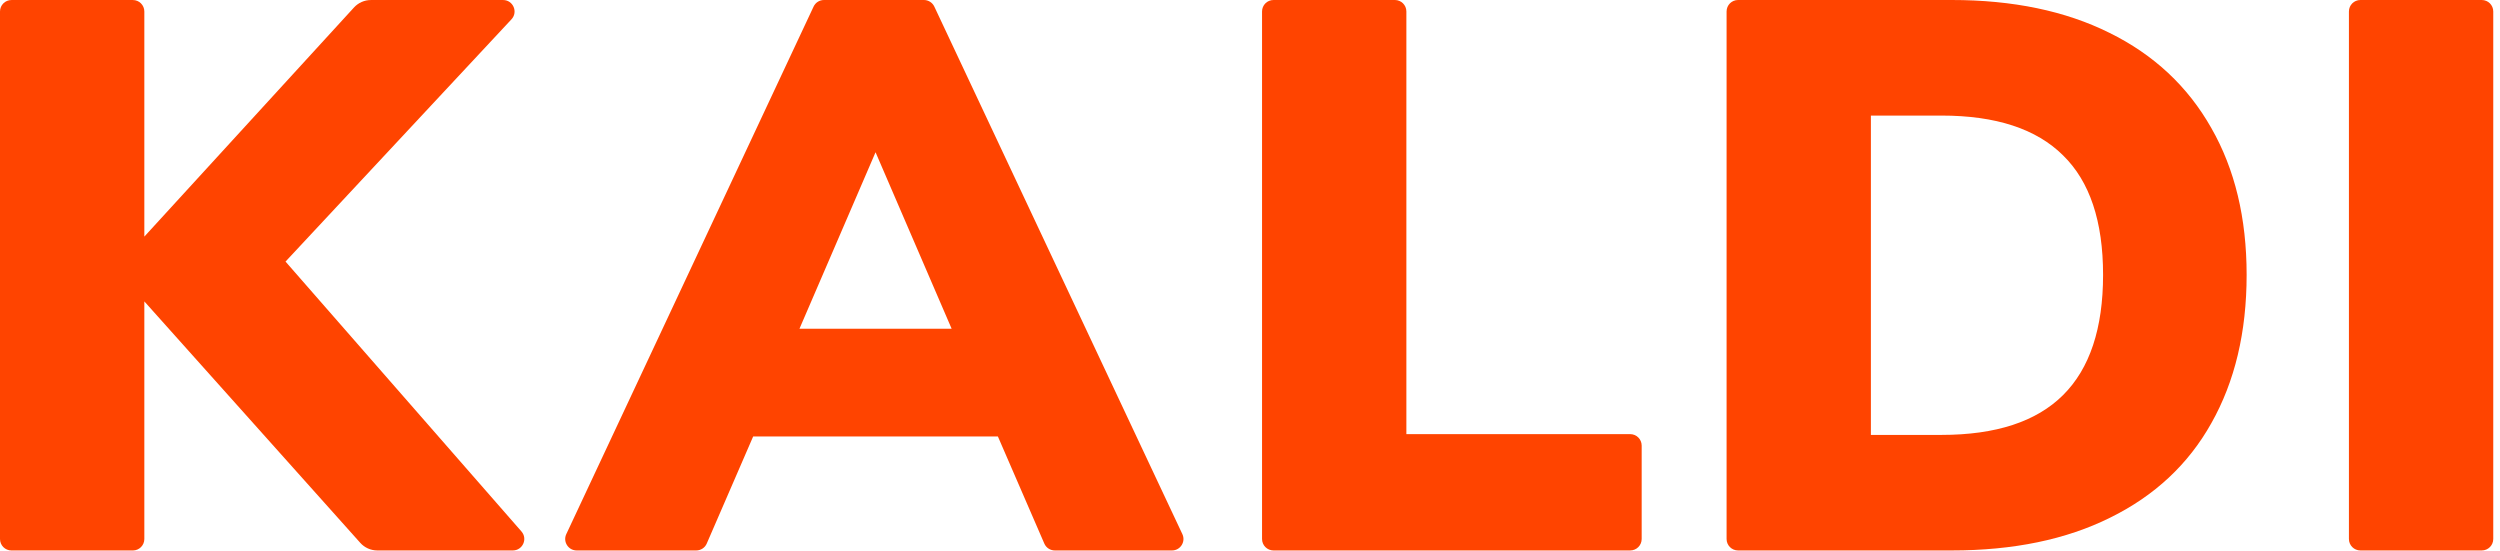
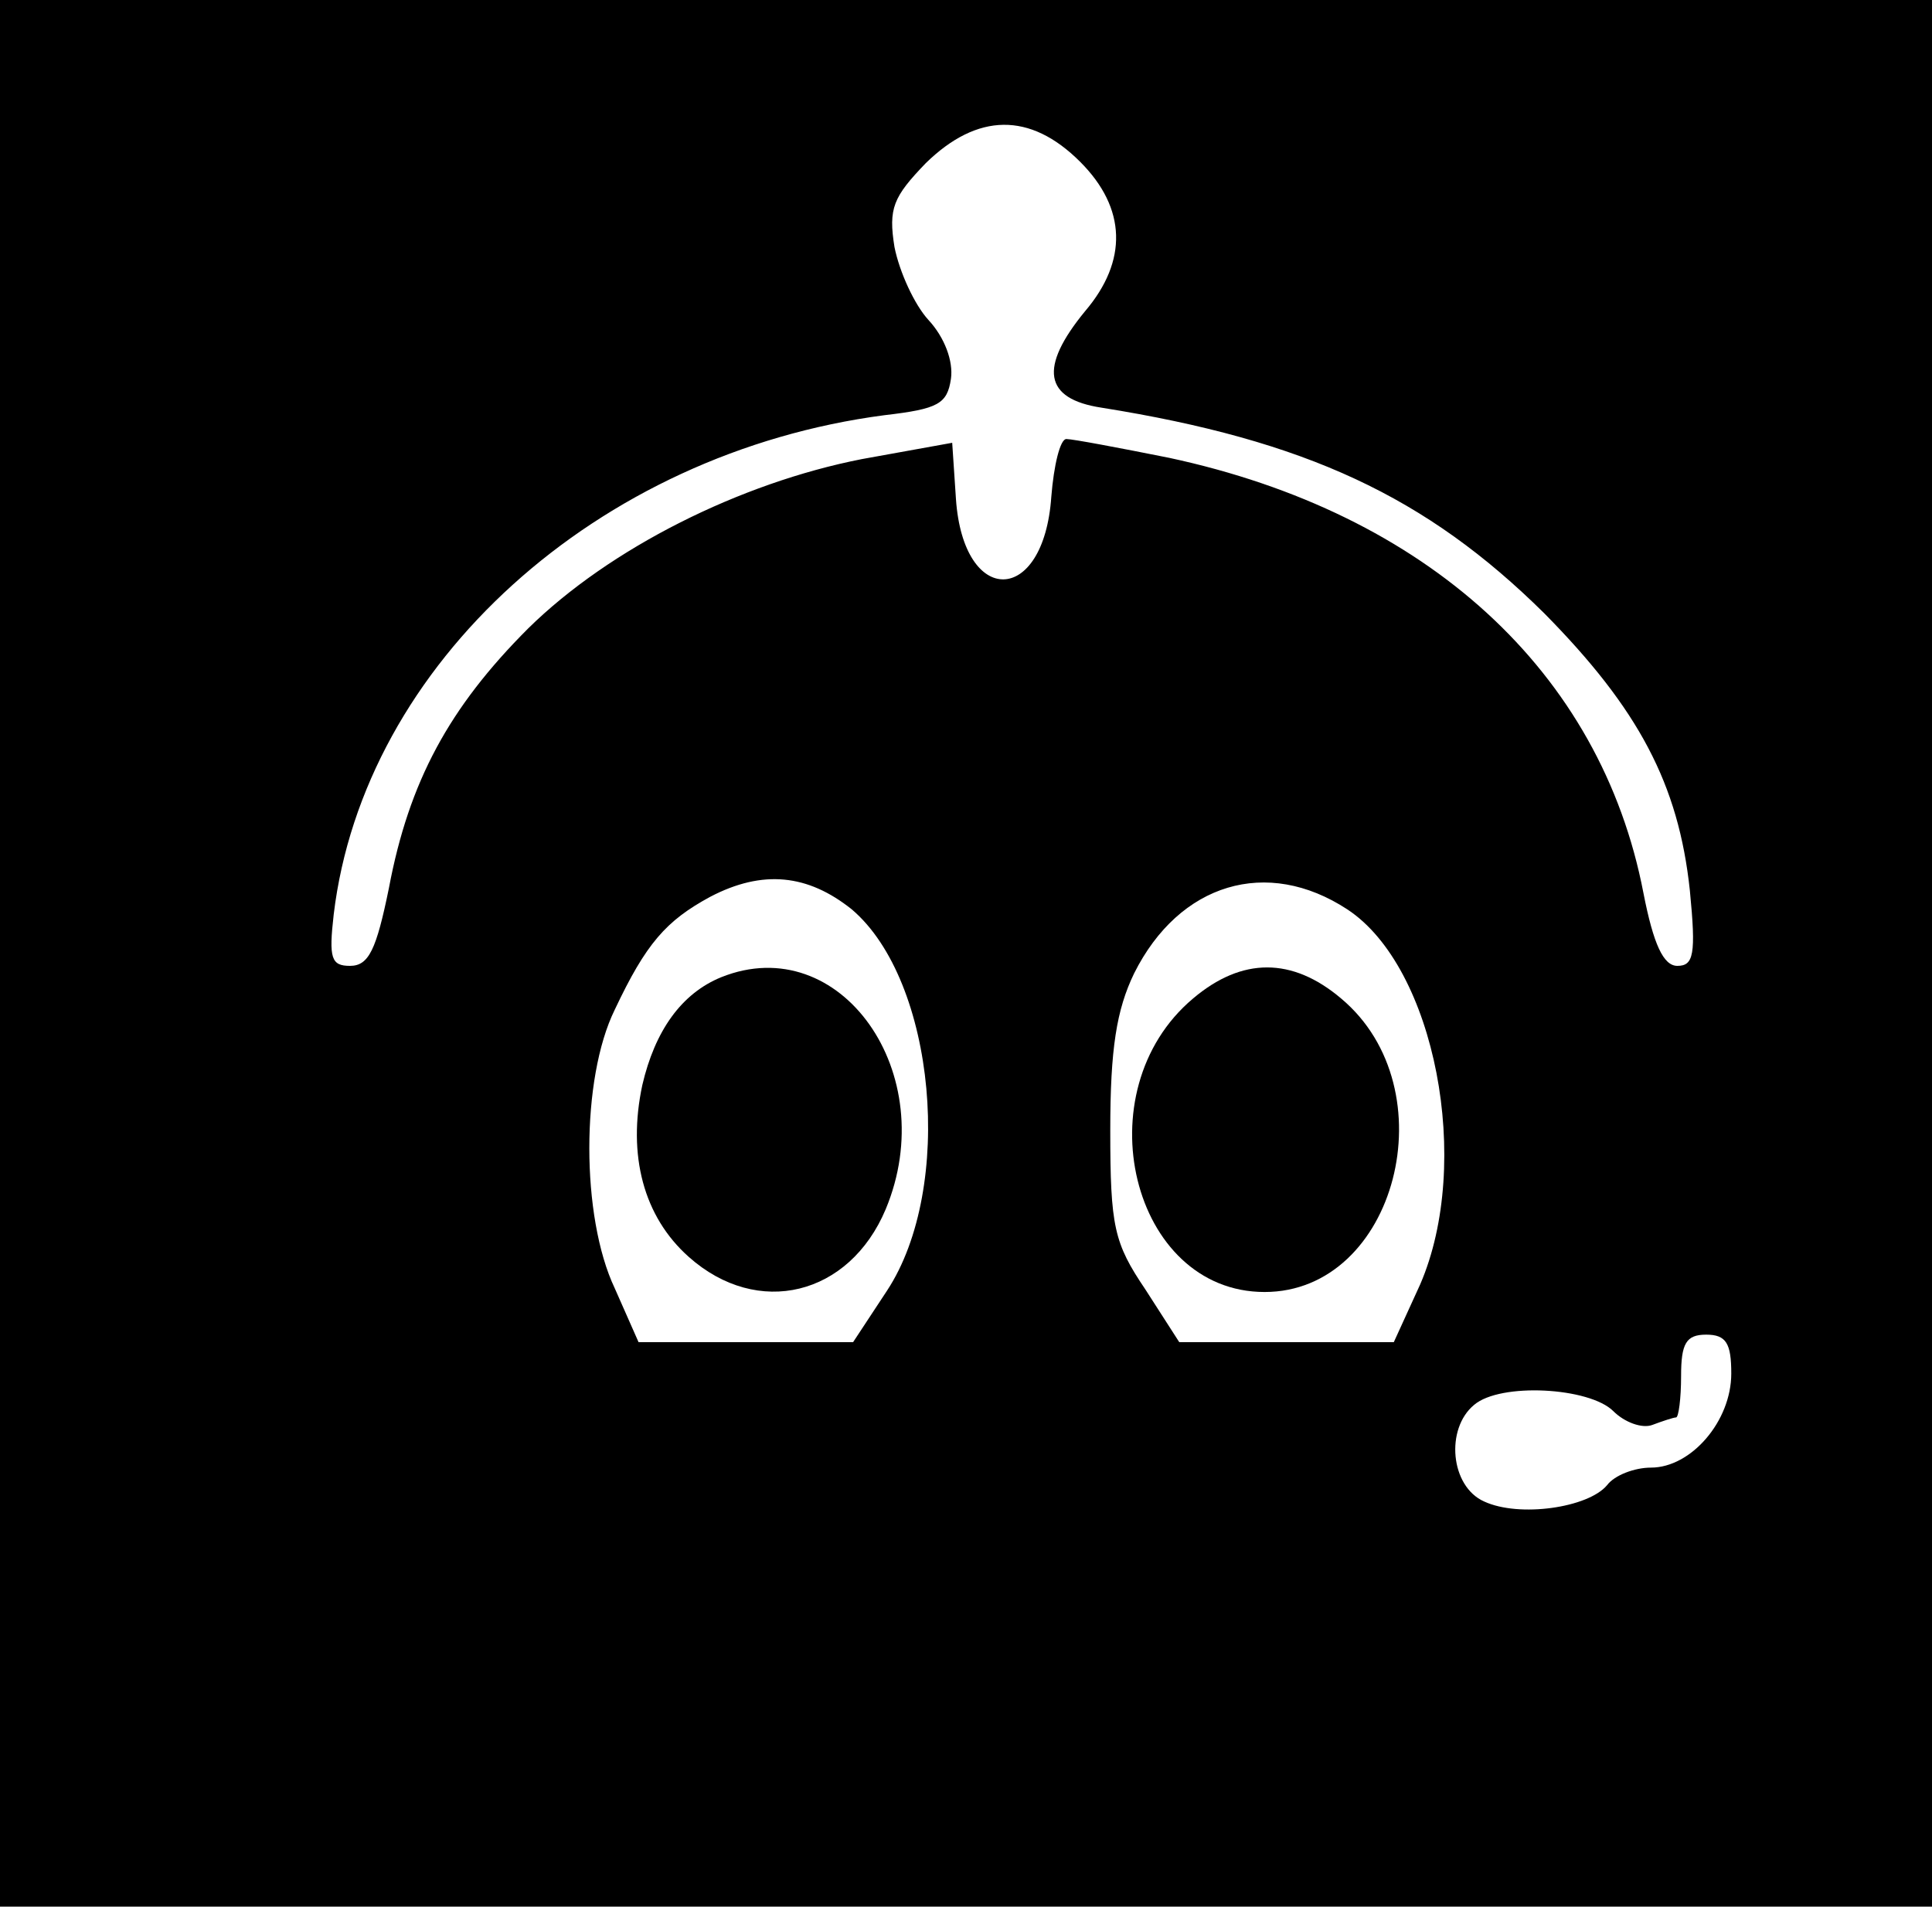
- <svg xmlns="http://www.w3.org/2000/svg" xmlns:xlink="http://www.w3.org/1999/xlink" viewBox="0 0 109 24">
-   <g transform="translate(-1470)">
-     <g style="mix-blend-mode:normal" transform="translate(1470)" fill="#f40">
-       <use xlink:href="#b" style="mix-blend-mode:normal" />
-       <use xlink:href="#c" style="mix-blend-mode:normal" />
-       <use xlink:href="#d" style="mix-blend-mode:normal" />
-       <use xlink:href="#e" style="mix-blend-mode:normal" />
-       <use xlink:href="#f" style="mix-blend-mode:normal" />
-     </g>
+ <svg xmlns="http://www.w3.org/2000/svg" version="1.0" width="154pt" height="152pt" viewBox="0 0 154 152" preserveAspectRatio="xMidYMid meet">
+   <g transform="translate(0,152) scale(0.1,-0.1)" fill="#000000" stroke="none">
+     <path d="M0 760 l0 -760 770 0 770 0 0 760 0 760 -770 0 -770 0 0 -760z m861 631 c37 -37 38 -79 4 -119 -37 -45 -33 -70 13 -77 163 -26 259 -71 353 -164 75 -76 107 -136 116 -221 5 -51 3 -60 -10 -60 -11 0 -19 17 -27 58 -34 177 -173 303 -378 347 -40 8 -77 15 -82 15 -5 0 -10 -21 -12 -46 -6 -87 -70 -88 -76 -2 l-3 45 -72 -13 c-97 -19 -201 -71 -266 -135 -63 -63 -95 -122 -111 -207 -10 -49 -16 -62 -31 -62 -15 0 -17 6 -13 41 24 200 210 368 439 398 43 5 50 9 53 29 2 14 -5 33 -18 47 -11 12 -23 38 -27 58 -5 31 -1 40 25 67 41 40 83 41 123 1z m-182 -596 c67 -57 82 -222 28 -304 l-27 -41 -86 0 -85 0 -19 43 c-27 57 -27 167 0 222 25 53 41 71 76 90 42 22 78 18 113 -10z m395 0 c70 -46 100 -202 58 -299 l-21 -46 -85 0 -86 0 -27 42 c-25 37 -28 50 -28 127 0 65 5 96 19 125 36 72 106 93 170 51z m306 -370 c0 -38 -32 -75 -64 -75 -13 0 -29 -6 -35 -14 -15 -18 -70 -26 -98 -13 -27 12 -31 58 -8 77 21 18 92 14 111 -5 9 -9 23 -14 31 -11 8 3 17 6 19 6 2 0 4 15 4 33 0 26 4 33 20 33 16 0 20 -7 20 -31z" />
+     <path d="M575 741 c-32 -13 -53 -43 -63 -86 -12 -56 1 -105 37 -137 55 -49 128 -31 157 38 45 108 -36 223 -131 185z" />
+     <path d="M951 724 c-88 -74 -49 -234 57 -234 105 0 147 162 61 234 -39 33 -79 33 -118 0z" />
  </g>
-   <defs>
-     <path id="b" d="M22.735 23.171c.283.323.053.829-.376.829h-5.907c-.285 0-.556-.121-.745-.333l-9.414-10.526v10.36c0 .276-.224.5-.5.5h-5.293c-.276 0-.5-.224-.5-.5v-23c0-.276.224-.5.5-.5h5.293c.276 0 .5.224.5.5v9.815l9.141-9.99c.19-.207.457-.325.738-.325h5.762c.437 0 .664.521.366.841l-9.851 10.563 10.287 11.767z" />
-     <path id="c" d="M45.991 24c-.199 0-.38-.118-.459-.301l-2.024-4.669h-10.67l-2.024 4.669c-.079.183-.259.301-.459.301h-5.212c-.366 0-.608-.381-.453-.712l10.782-23c.082-.176.259-.288.453-.288h4.358c.194 0 .37.112.453.287l10.815 23c.156.332-.086.713-.452.713h-5.108zm-11.135-9.668h6.635l-3.317-7.694-3.317 7.694z" />
-     <path id="d" d="M55.525 24c-.276 0-.5-.224-.5-.5v-23c0-.276.224-.5.5-.5h5.293c.276 0 .5.224.5.5v18.428h9.759c.276 0 .5.224.5.5v4.072c0 .276-.224.5-.5.5h-15.552z" />
-     <path id="e" d="M75.279.5c0-.276.224-.5.5-.5h9.315c2.667 0 4.959.477 6.874 1.43 1.938.953 3.42 2.338 4.446 4.153 1.026 1.793 1.539 3.926 1.539 6.4 0 2.496-.513 4.652-1.539 6.468-1.003 1.793-2.474 3.166-4.412 4.119-1.915.953-4.218 1.43-6.908 1.43h-9.315c-.276 0-.5-.224-.5-.5v-23zm9.37 18.462c2.371 0 4.138-.579 5.301-1.736 1.163-1.157 1.744-2.905 1.744-5.242 0-2.338-.581-4.074-1.744-5.209-1.163-1.157-2.93-1.736-5.301-1.736h-3.078v13.923h3.078z" />
-     <path id="f" d="M102.913 24c-.276 0-.5-.224-.5-.5v-23c0-.276.224-.5.5-.5h5.293c.276 0 .5.224.5.5v23c0 .276-.224.5-.5.5h-5.293z" />
-   </defs>
</svg>
